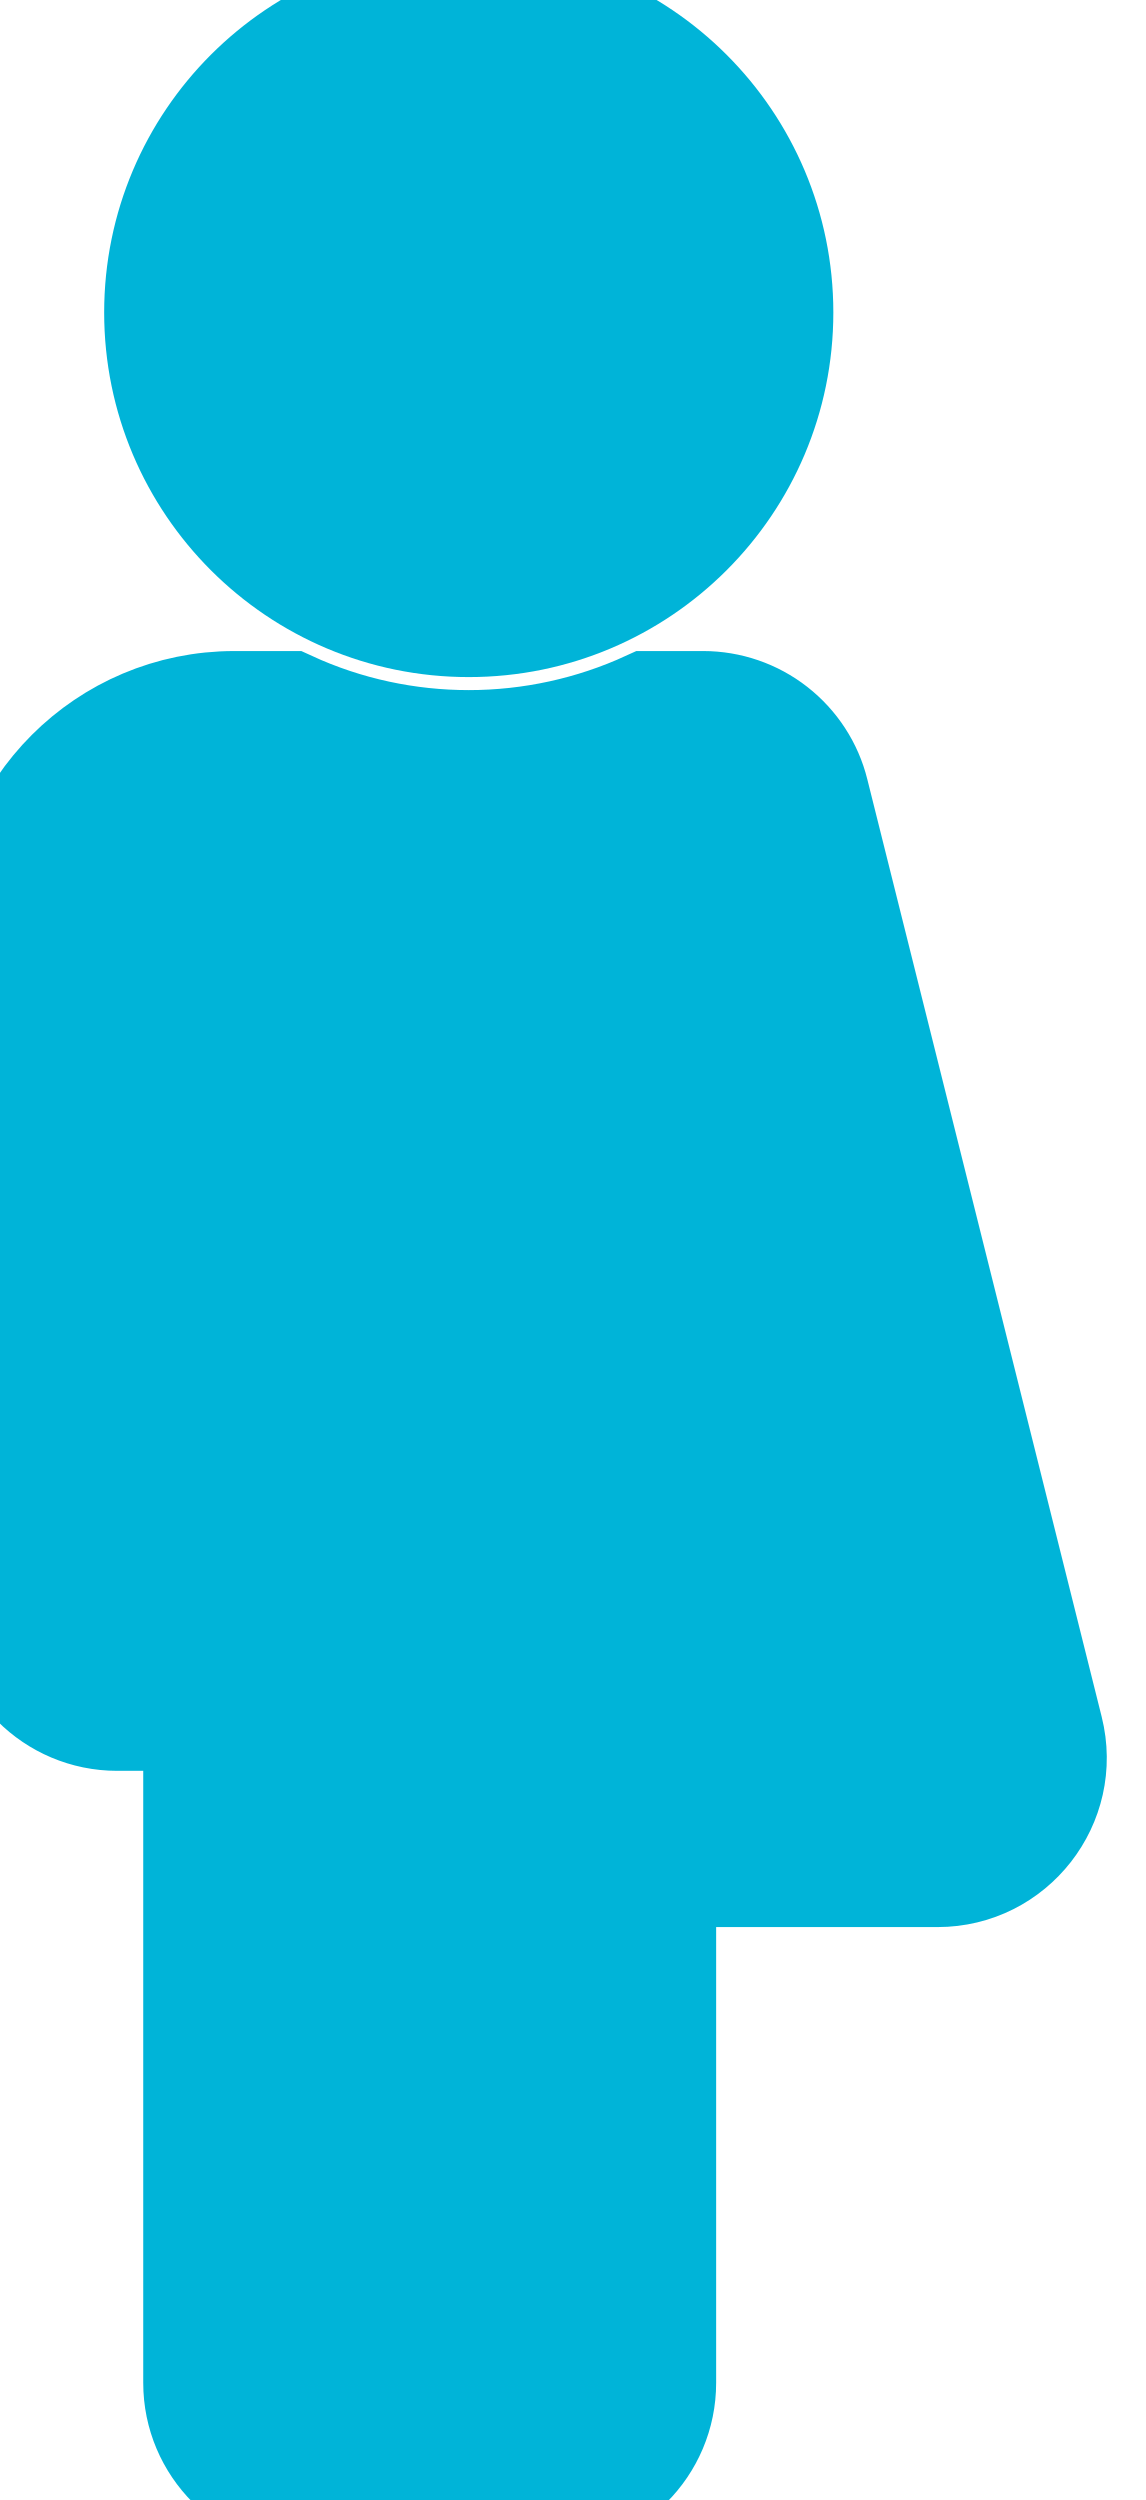
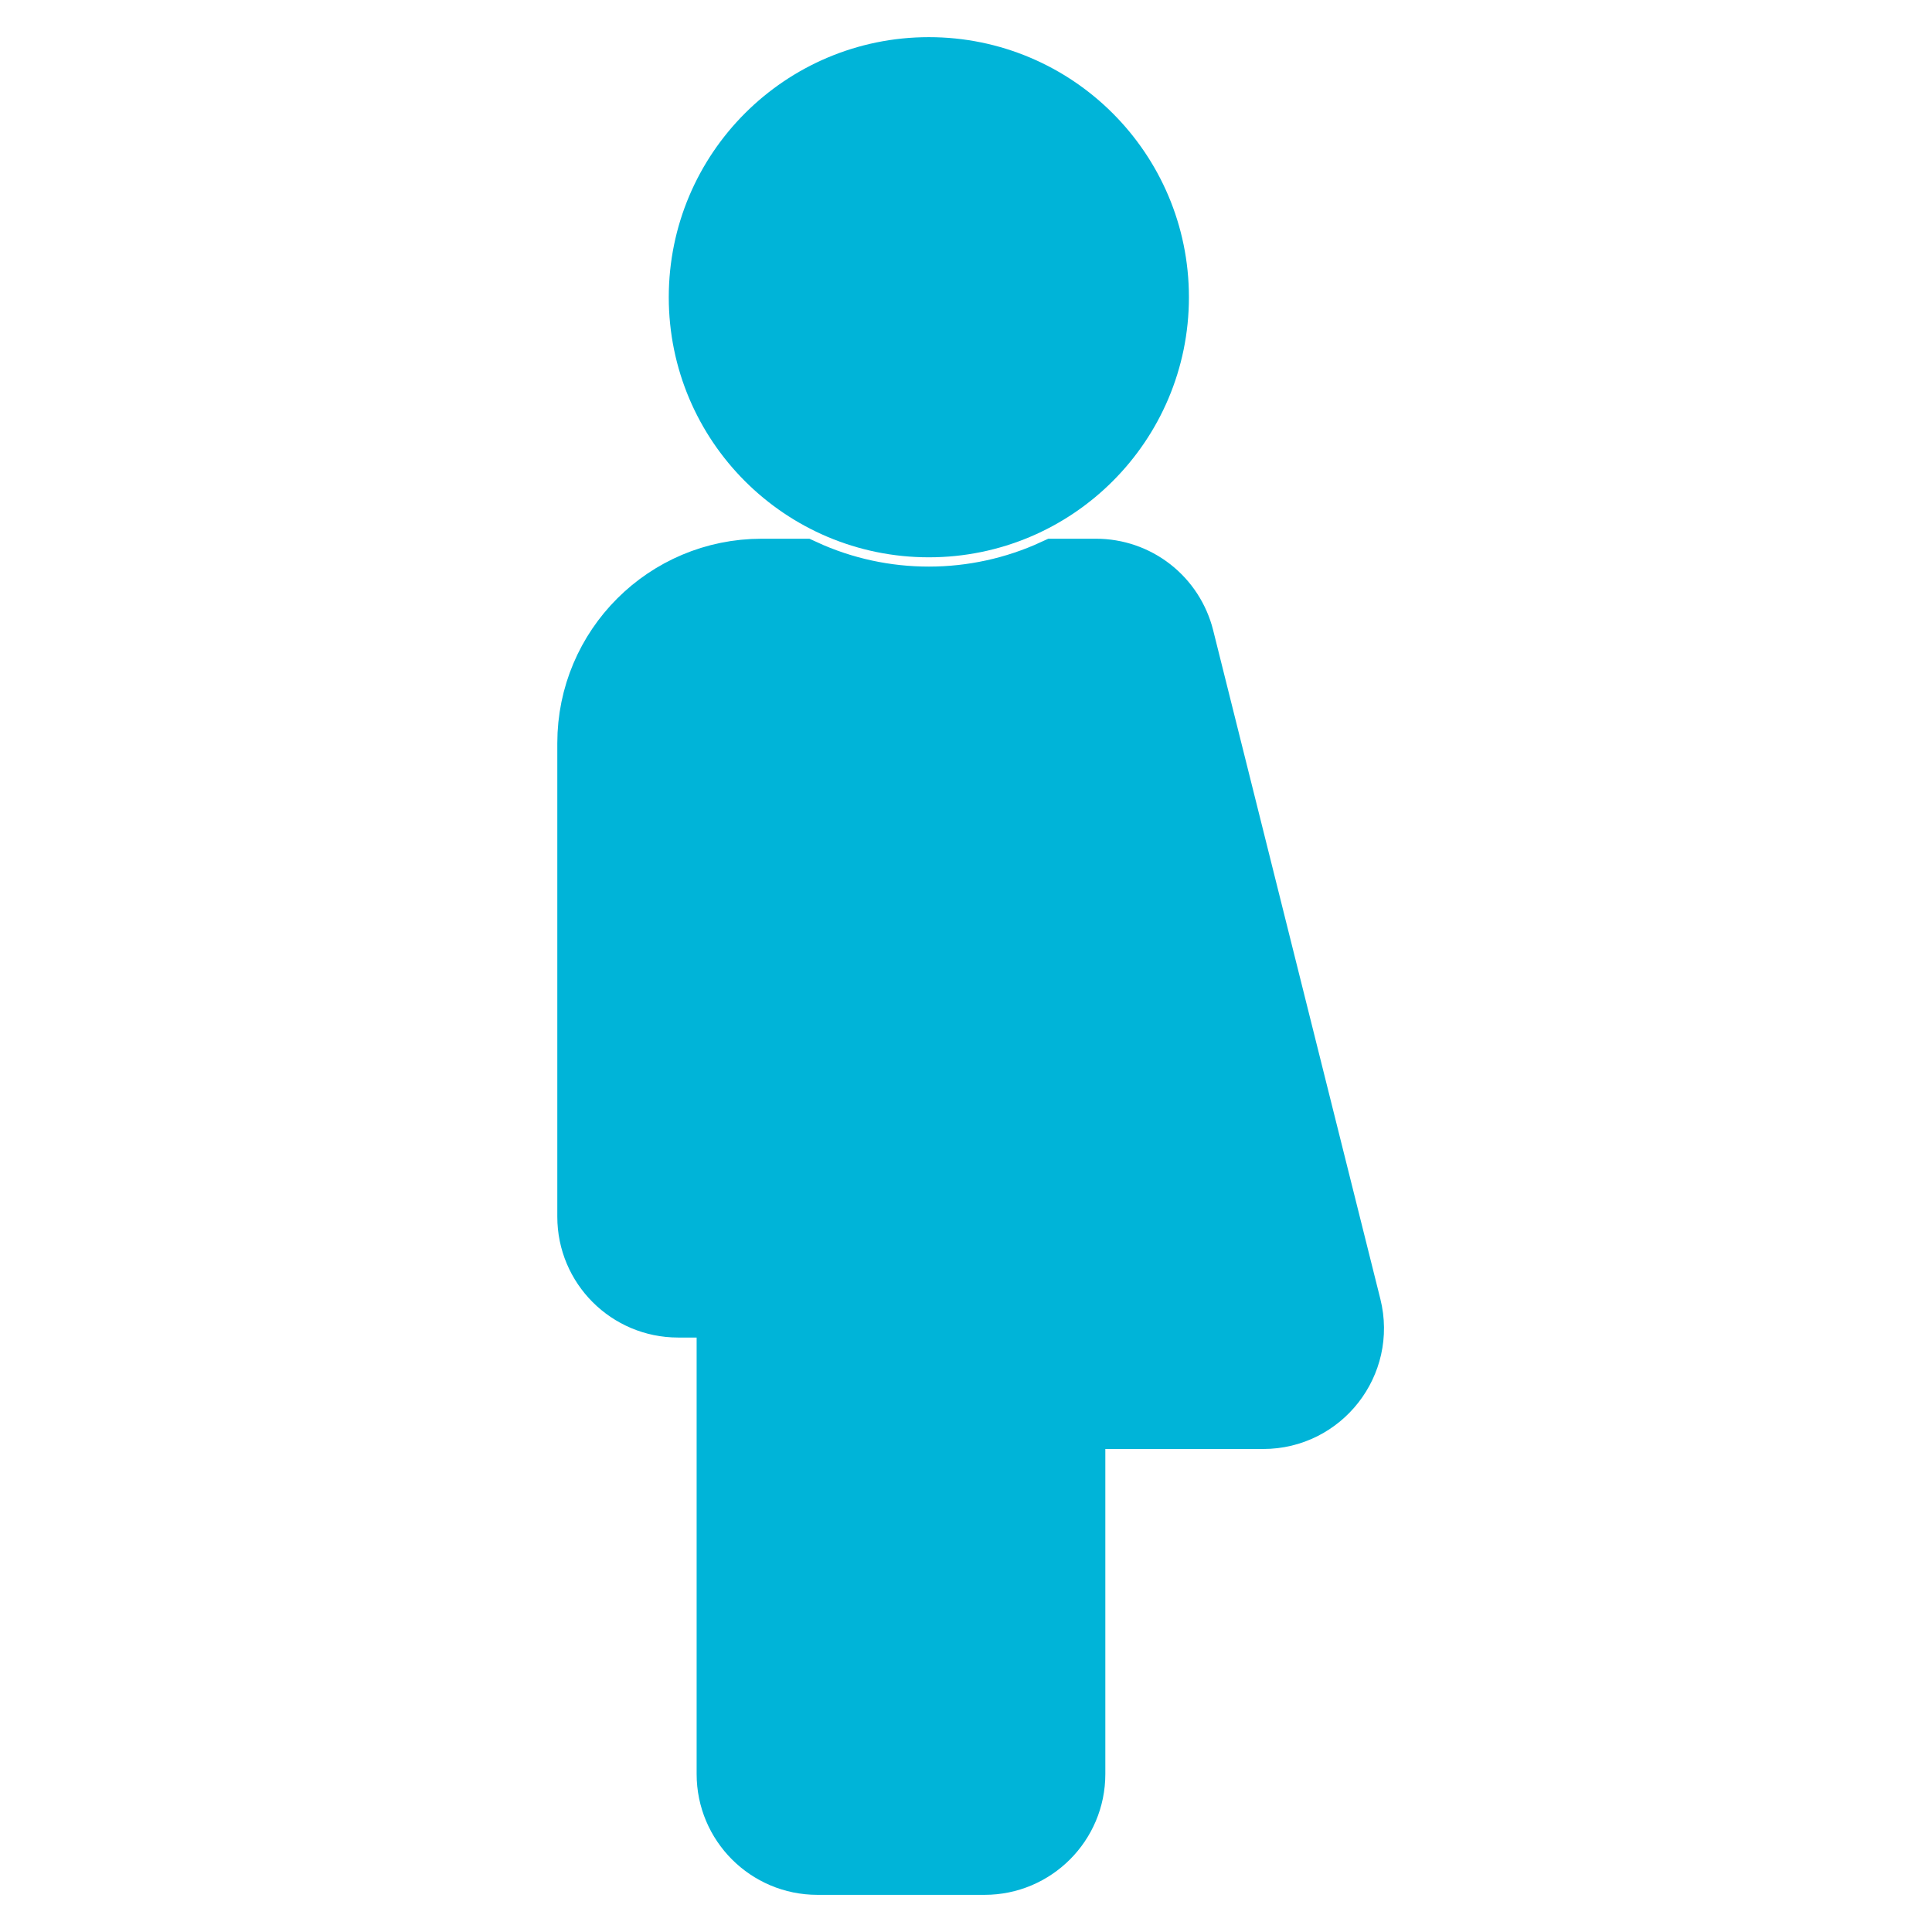
- <svg xmlns="http://www.w3.org/2000/svg" width="11" height="24" viewBox="0 0 11 24" fill="none">
-   <path d="M4.5 24H3C2.379 24 1.875 23.496 1.875 22.875V16.5H1.125C0.504 16.5 0 15.996 0 15.375V9C0 7.757 1.007 6.75 2.25 6.75H2.783C3.332 7.003 3.919 7.125 4.5 7.125C5.093 7.125 5.68 6.997 6.218 6.75H6.75C7.001 6.75 7.245 6.834 7.442 6.988C7.64 7.143 7.781 7.359 7.841 7.602L10.091 16.602C10.269 17.312 9.731 18 9 18H6.375V22.875C6.375 23.496 5.871 24 5.25 24H4.5Z" fill="#00B4D8" />
-   <path d="M4.5 6C2.843 6 1.5 4.657 1.5 3C1.5 1.343 2.843 0 4.5 0C6.157 1.81214e-07 7.5 1.343 7.5 3C7.5 4.657 6.157 6 4.5 6Z" fill="#00B4D8" />
-   <path d="M4.5 24H3C2.379 24 1.875 23.496 1.875 22.875V16.5H1.125C0.504 16.5 0 15.996 0 15.375V9C0 7.757 1.007 6.75 2.25 6.75H2.783C3.332 7.003 3.919 7.125 4.5 7.125C5.093 7.125 5.68 6.997 6.218 6.75H6.75C7.001 6.75 7.245 6.834 7.442 6.988C7.64 7.143 7.781 7.359 7.841 7.602L10.091 16.602C10.269 17.312 9.731 18 9 18H6.375V22.875C6.375 23.496 5.871 24 5.25 24H4.5Z" stroke="#00B4D8" />
-   <path d="M4.5 6C2.843 6 1.5 4.657 1.5 3C1.5 1.343 2.843 0 4.5 0C6.157 1.81214e-07 7.5 1.343 7.5 3C7.5 4.657 6.157 6 4.5 6Z" stroke="#00B4D8" />
+ <svg xmlns="http://www.w3.org/2000/svg" width="26" height="26" viewBox="0 0 26 26" fill="none">
+   <path d="M11 25C10.379 25 9.875 24.496 9.875 23.875V17.5H9.125C8.504 17.5 8 16.996 8 16.375V10C8 8.757 9.007 7.75 10.25 7.75H10.783C11.332 8.003 11.919 8.125 12.5 8.125C13.093 8.125 13.68 7.997 14.217 7.75H14.75C15.001 7.75 15.245 7.834 15.442 7.988C15.64 8.143 15.78 8.359 15.841 8.602L18.091 17.602C18.269 18.312 17.731 19 17 19H14.375V23.875C14.375 24.496 13.871 25 13.25 25H11Z" fill="#00B4D8" />
+   <path d="M12.5 7C10.843 7 9.5 5.657 9.5 4C9.5 2.343 10.843 1 12.5 1C14.157 1 15.5 2.343 15.5 4C15.5 5.657 14.157 7 12.5 7Z" fill="#00B4D8" />
+   <path d="M11 25C10.379 25 9.875 24.496 9.875 23.875V17.5H9.125C8.504 17.5 8 16.996 8 16.375V10C8 8.757 9.007 7.75 10.25 7.75H10.783C11.332 8.003 11.919 8.125 12.5 8.125C13.093 8.125 13.68 7.997 14.217 7.75H14.75C15.001 7.75 15.245 7.834 15.442 7.988C15.64 8.143 15.78 8.359 15.841 8.602L18.091 17.602C18.269 18.312 17.731 19 17 19H14.375V23.875C14.375 24.496 13.871 25 13.25 25H11Z" stroke="#00B4D8" />
+   <path d="M12.5 7C10.843 7 9.5 5.657 9.5 4C9.5 2.343 10.843 1 12.5 1C14.157 1 15.5 2.343 15.5 4C15.5 5.657 14.157 7 12.5 7Z" stroke="#00B4D8" />
</svg>
